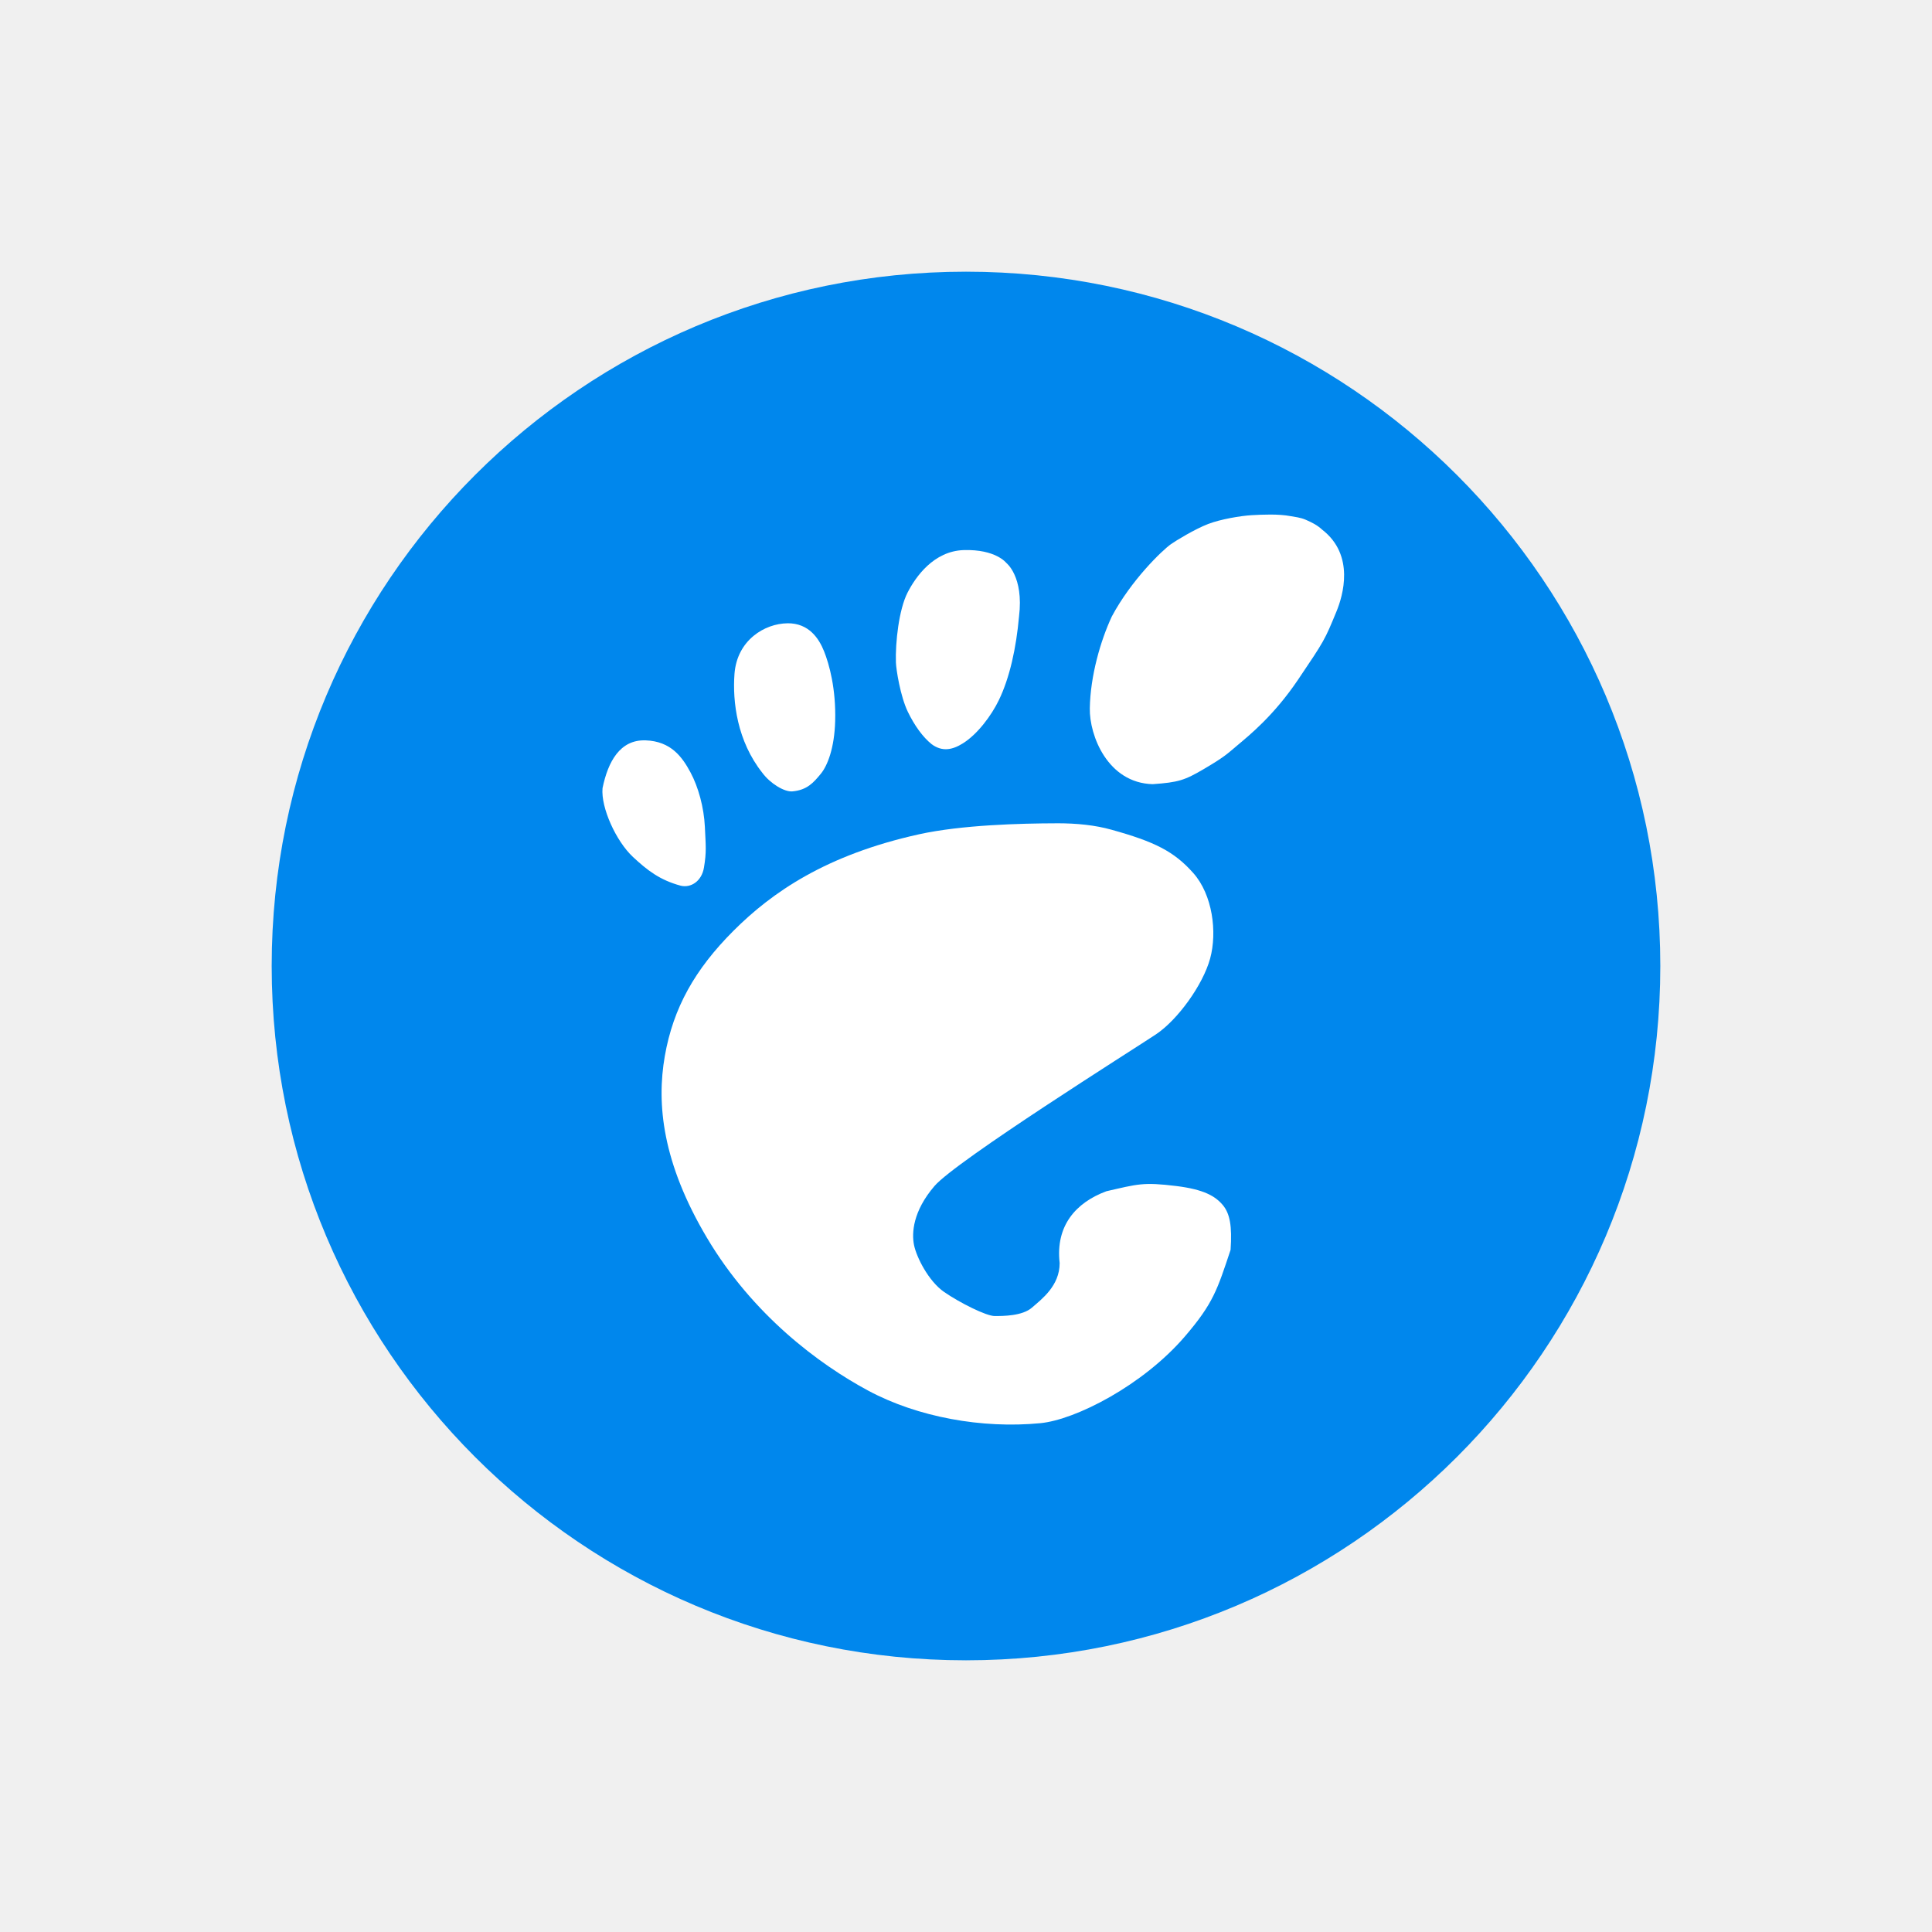
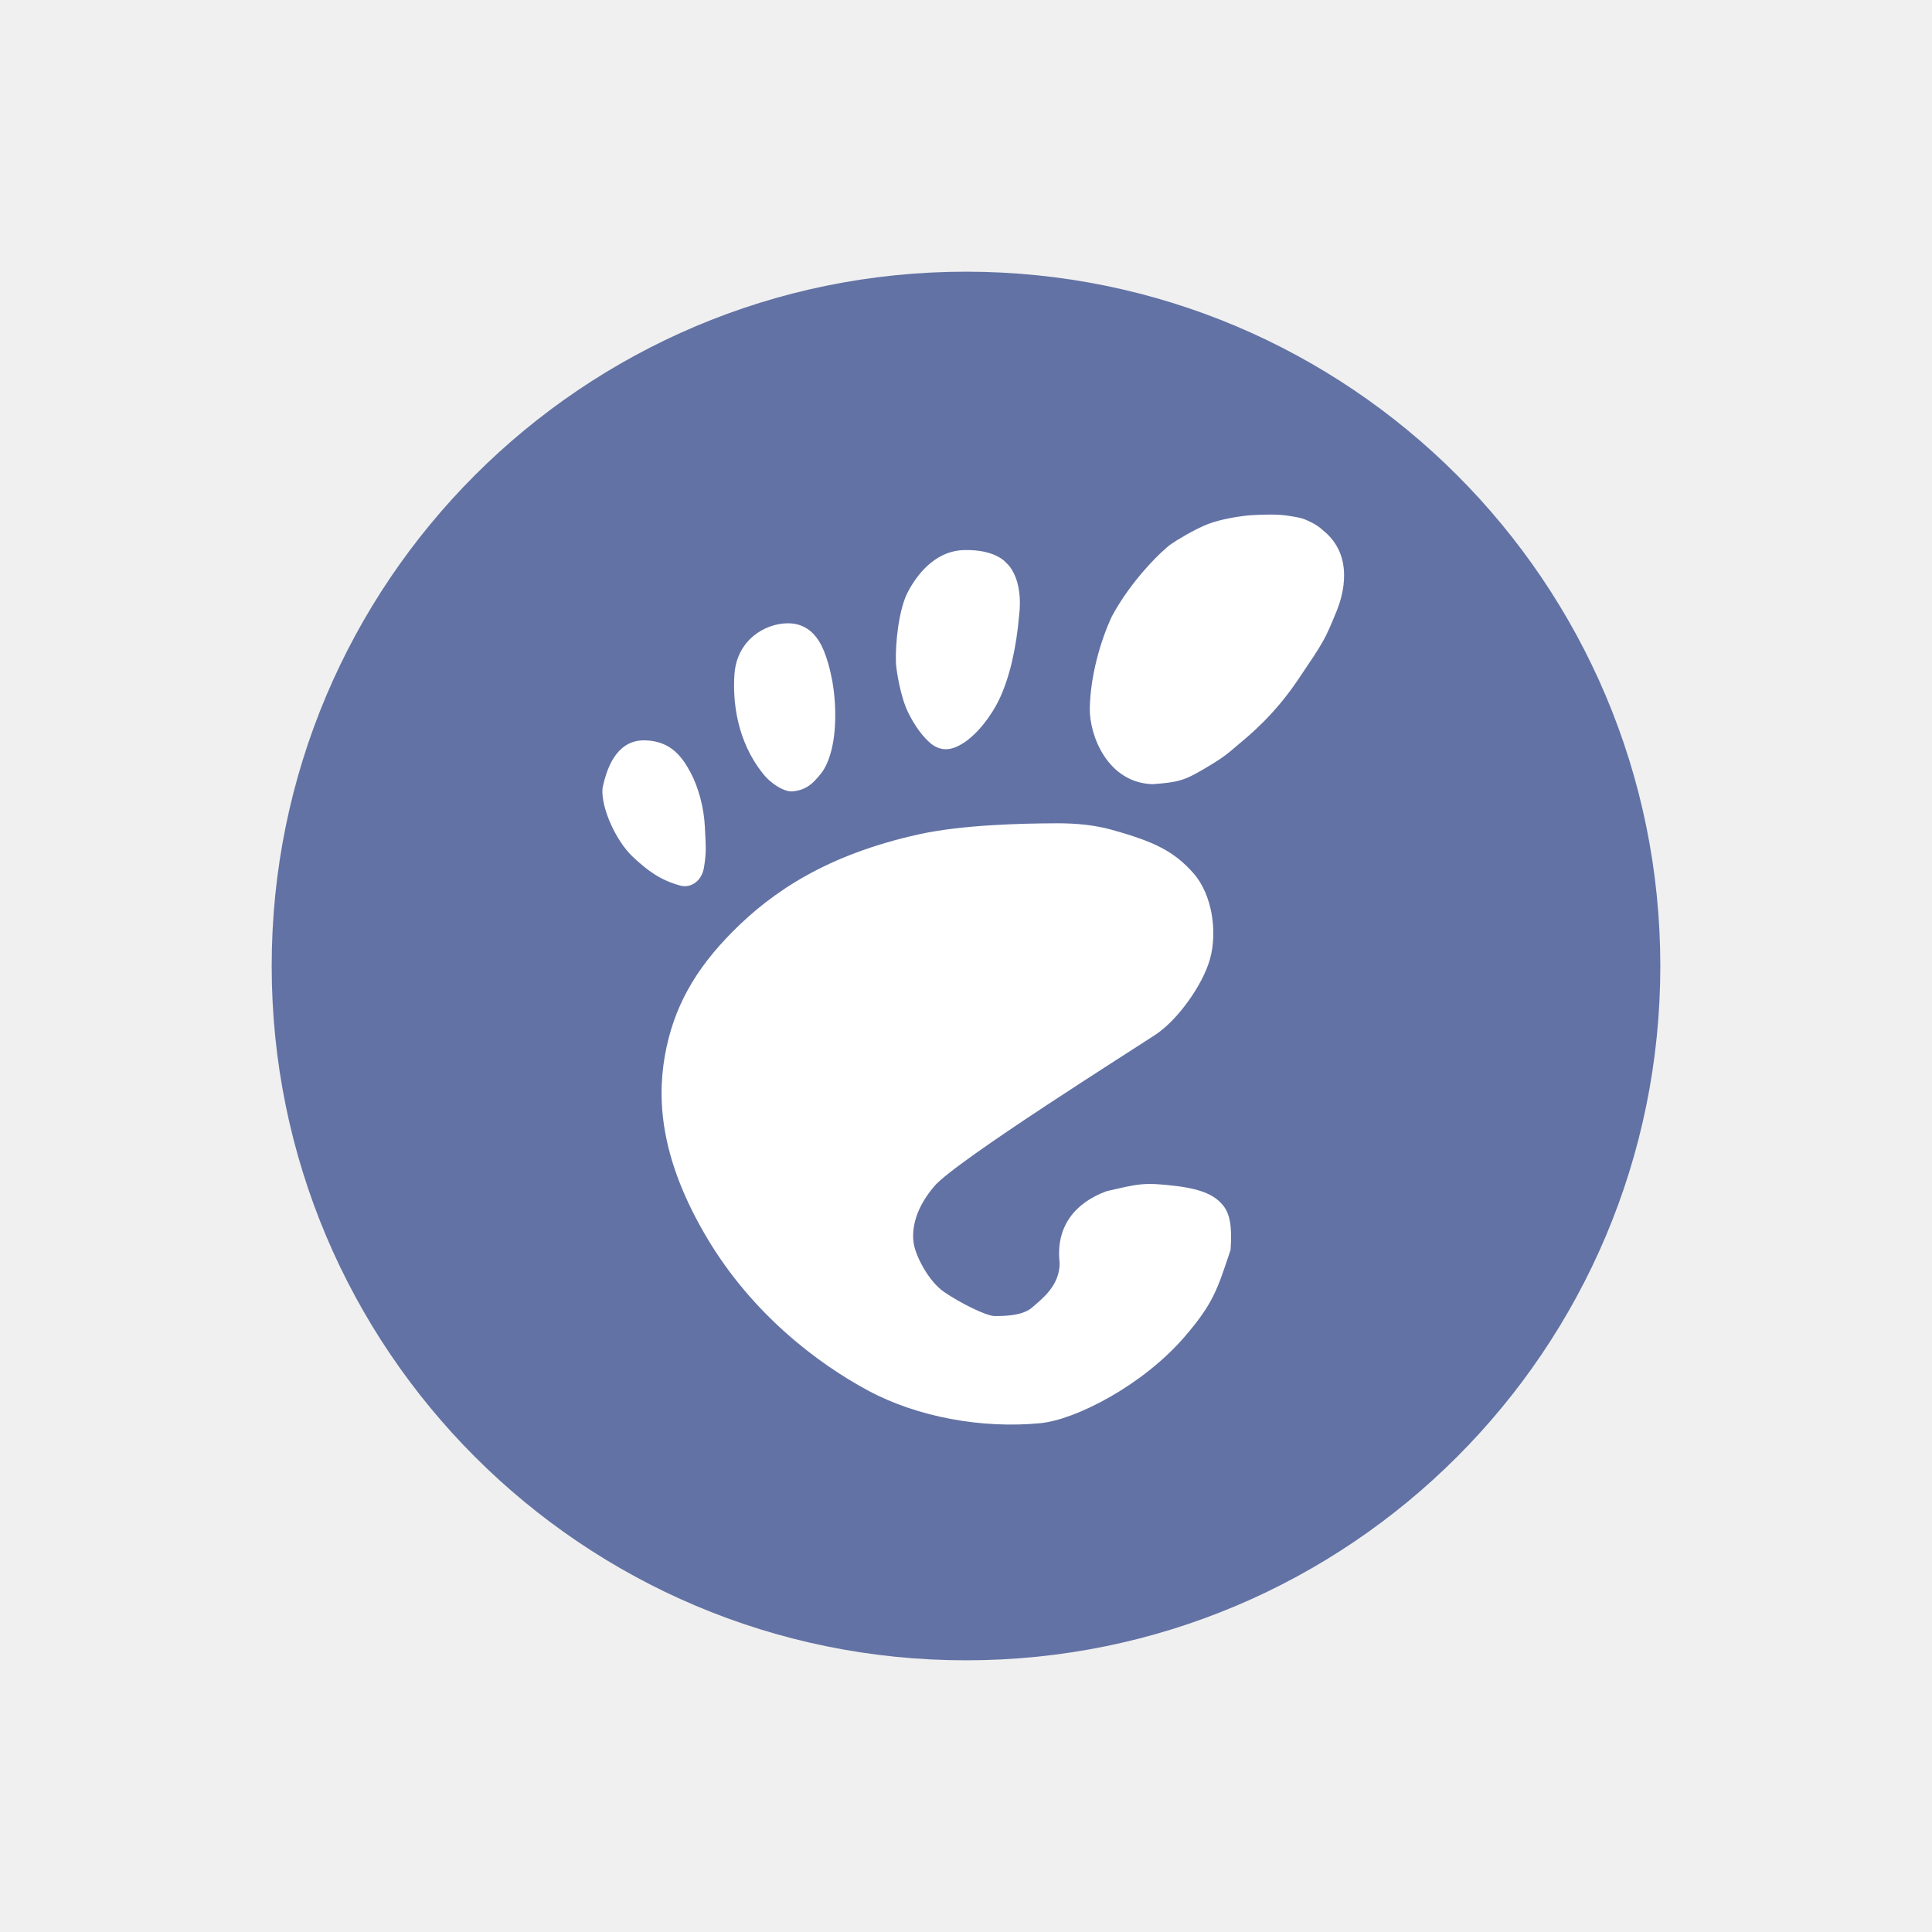
<svg xmlns="http://www.w3.org/2000/svg" width="128" height="128" viewBox="0 0 128 128" id="svg4205" version="1.1">
  <defs id="defs4207">
    </defs>
  <g id="layer4" style="display:inline">
-     <circle style="fill:#0087ed;fill-opacity:1;stroke:none" id="path4882" cx="64" cy="64" r="46" />
+     <circle style="fill:#6272a4;fill-opacity:1;stroke:none" id="path4882" cx="64" cy="64" r="46" />
  </g>
  <g id="layer1" style="display:inline">
    <path style="display:inline;fill:#ffffff;fill-opacity:1;fill-rule:evenodd;stroke:none;stroke-width:1px;stroke-linecap:butt;stroke-linejoin:miter;stroke-opacity:1" d="m 84.189,34.091 c -0.458,-0.002 -0.912,0.02 -1.28,0.042 -0.716,0.043 -2.04,0.265 -2.863,0.581 -0.881,0.338 -2.143,1.108 -2.467,1.337 -0.578,0.41 -2.622,2.368 -3.919,4.793 -0.746,1.603 -1.423,3.929 -1.457,6.09 -0.031,1.8 1.186,4.938 4.163,5.019 1.699,-0.12 2.115,-0.251 3.407,-1.012 1.331,-0.784 1.499,-0.962 2.232,-1.582 0.733,-0.62 2.373,-1.923 4.004,-4.342 1.748,-2.594 1.749,-2.594 2.538,-4.511 0.419,-1.016 1.238,-3.719 -0.946,-5.411 -0.336,-0.31 -0.67,-0.473 -1.07,-0.65 -0.386,-0.171 -0.757,-0.197 -1.038,-0.251 -0.386,-0.074 -0.847,-0.101 -1.305,-0.103 z" id="path4893-4" />
    <path style="display:inline;fill:#ffffff;fill-opacity:1;fill-rule:evenodd;stroke:none;stroke-width:1px;stroke-linecap:butt;stroke-linejoin:miter;stroke-opacity:1" d="m 63.848,36.445 c -1.982,0.062 -3.184,1.765 -3.722,2.82 -0.573,1.123 -0.813,3.305 -0.769,4.627 0.015,0.459 0.291,2.234 0.789,3.266 0.44,0.909 0.99,1.674 1.579,2.148 0.708,0.519 1.38,0.375 2.074,-0.06 0.989,-0.621 1.901,-1.873 2.376,-2.856 0.726,-1.501 1.152,-3.464 1.338,-5.546 0.327,-2.652 -0.846,-3.553 -0.846,-3.553 0,0 -0.702,-0.912 -2.819,-0.846 z" id="path4891-0" />
    <path style="display:inline;fill:#ffffff;fill-opacity:1;fill-rule:evenodd;stroke:none;stroke-width:1px;stroke-linecap:butt;stroke-linejoin:miter;stroke-opacity:1" d="m 52.174,41.295 c -1.497,0.013 -3.344,1.103 -3.513,3.358 -0.136,1.841 0.179,4.449 1.849,6.552 0.521,0.705 1.455,1.273 1.988,1.226 0.973,-0.085 1.401,-0.583 1.875,-1.156 0.452,-0.545 0.909,-1.712 0.959,-3.496 0.061,-2.149 -0.396,-3.779 -0.734,-4.625 -0.338,-0.846 -1.001,-1.873 -2.425,-1.861 z" id="path4889-2" />
    <path style="display:inline;fill:#ffffff;fill-opacity:1;fill-rule:evenodd;stroke:none;stroke-width:1px;stroke-linecap:butt;stroke-linejoin:miter;stroke-opacity:1" d="m 42.77,49.051 c -1.695,-0.06 -2.492,1.415 -2.851,3.17 -0.114,1.284 0.892,3.507 2.016,4.554 0.951,0.886 1.786,1.535 3.168,1.906 0.678,0.16 1.386,-0.304 1.535,-1.197 0.179,-1.065 0.119,-1.435 0.061,-2.711 -0.061,-1.276 -0.431,-2.634 -0.957,-3.609 -0.538,-0.997 -1.276,-2.054 -2.971,-2.114 z" id="path4887-5" />
    <path style="display:inline;fill:#ffffff;fill-opacity:1;fill-rule:evenodd;stroke:none;stroke-width:1px;stroke-linecap:butt;stroke-linejoin:miter;stroke-opacity:1" d="m 69.975,54.546 c -2.322,0.006 -6.255,0.102 -9.101,0.731 -6.145,1.36 -9.73,3.841 -12.282,6.393 -2.552,2.552 -3.988,5.104 -4.546,8.294 -0.558,3.19 -0.159,7.074 2.791,12.043 3.03,5.104 7.417,8.373 10.687,10.128 3.27,1.754 7.54,2.529 11.404,2.154 2.336,-0.227 6.791,-2.507 9.57,-5.742 1.89,-2.2 2.154,-3.11 3.031,-5.742 0.108,-1.58 -0.046,-2.408 -0.518,-2.97 -0.505,-0.598 -1.262,-1.031 -3.071,-1.257 -2.22,-0.271 -2.552,-0.131 -4.639,0.345 -2.024,0.75 -3.38,2.288 -3.096,4.759 0,1.513 -1.196,2.393 -1.834,2.951 -0.638,0.558 -1.914,0.558 -2.472,0.558 -0.558,0 -2.313,-0.878 -3.349,-1.595 -1.037,-0.718 -1.834,-2.313 -1.994,-3.111 -0.159,-0.797 -0.08,-2.233 1.356,-3.908 1.436,-1.675 13.239,-9.092 14.674,-10.049 1.435,-0.957 3.11,-3.27 3.589,-5.024 0.478,-1.754 0.159,-4.226 -1.116,-5.662 -1.276,-1.435 -2.552,-2.074 -5.423,-2.872 -1.077,-0.299 -2.265,-0.429 -3.658,-0.426 z" id="path4869-4" />
  </g>
</svg>
